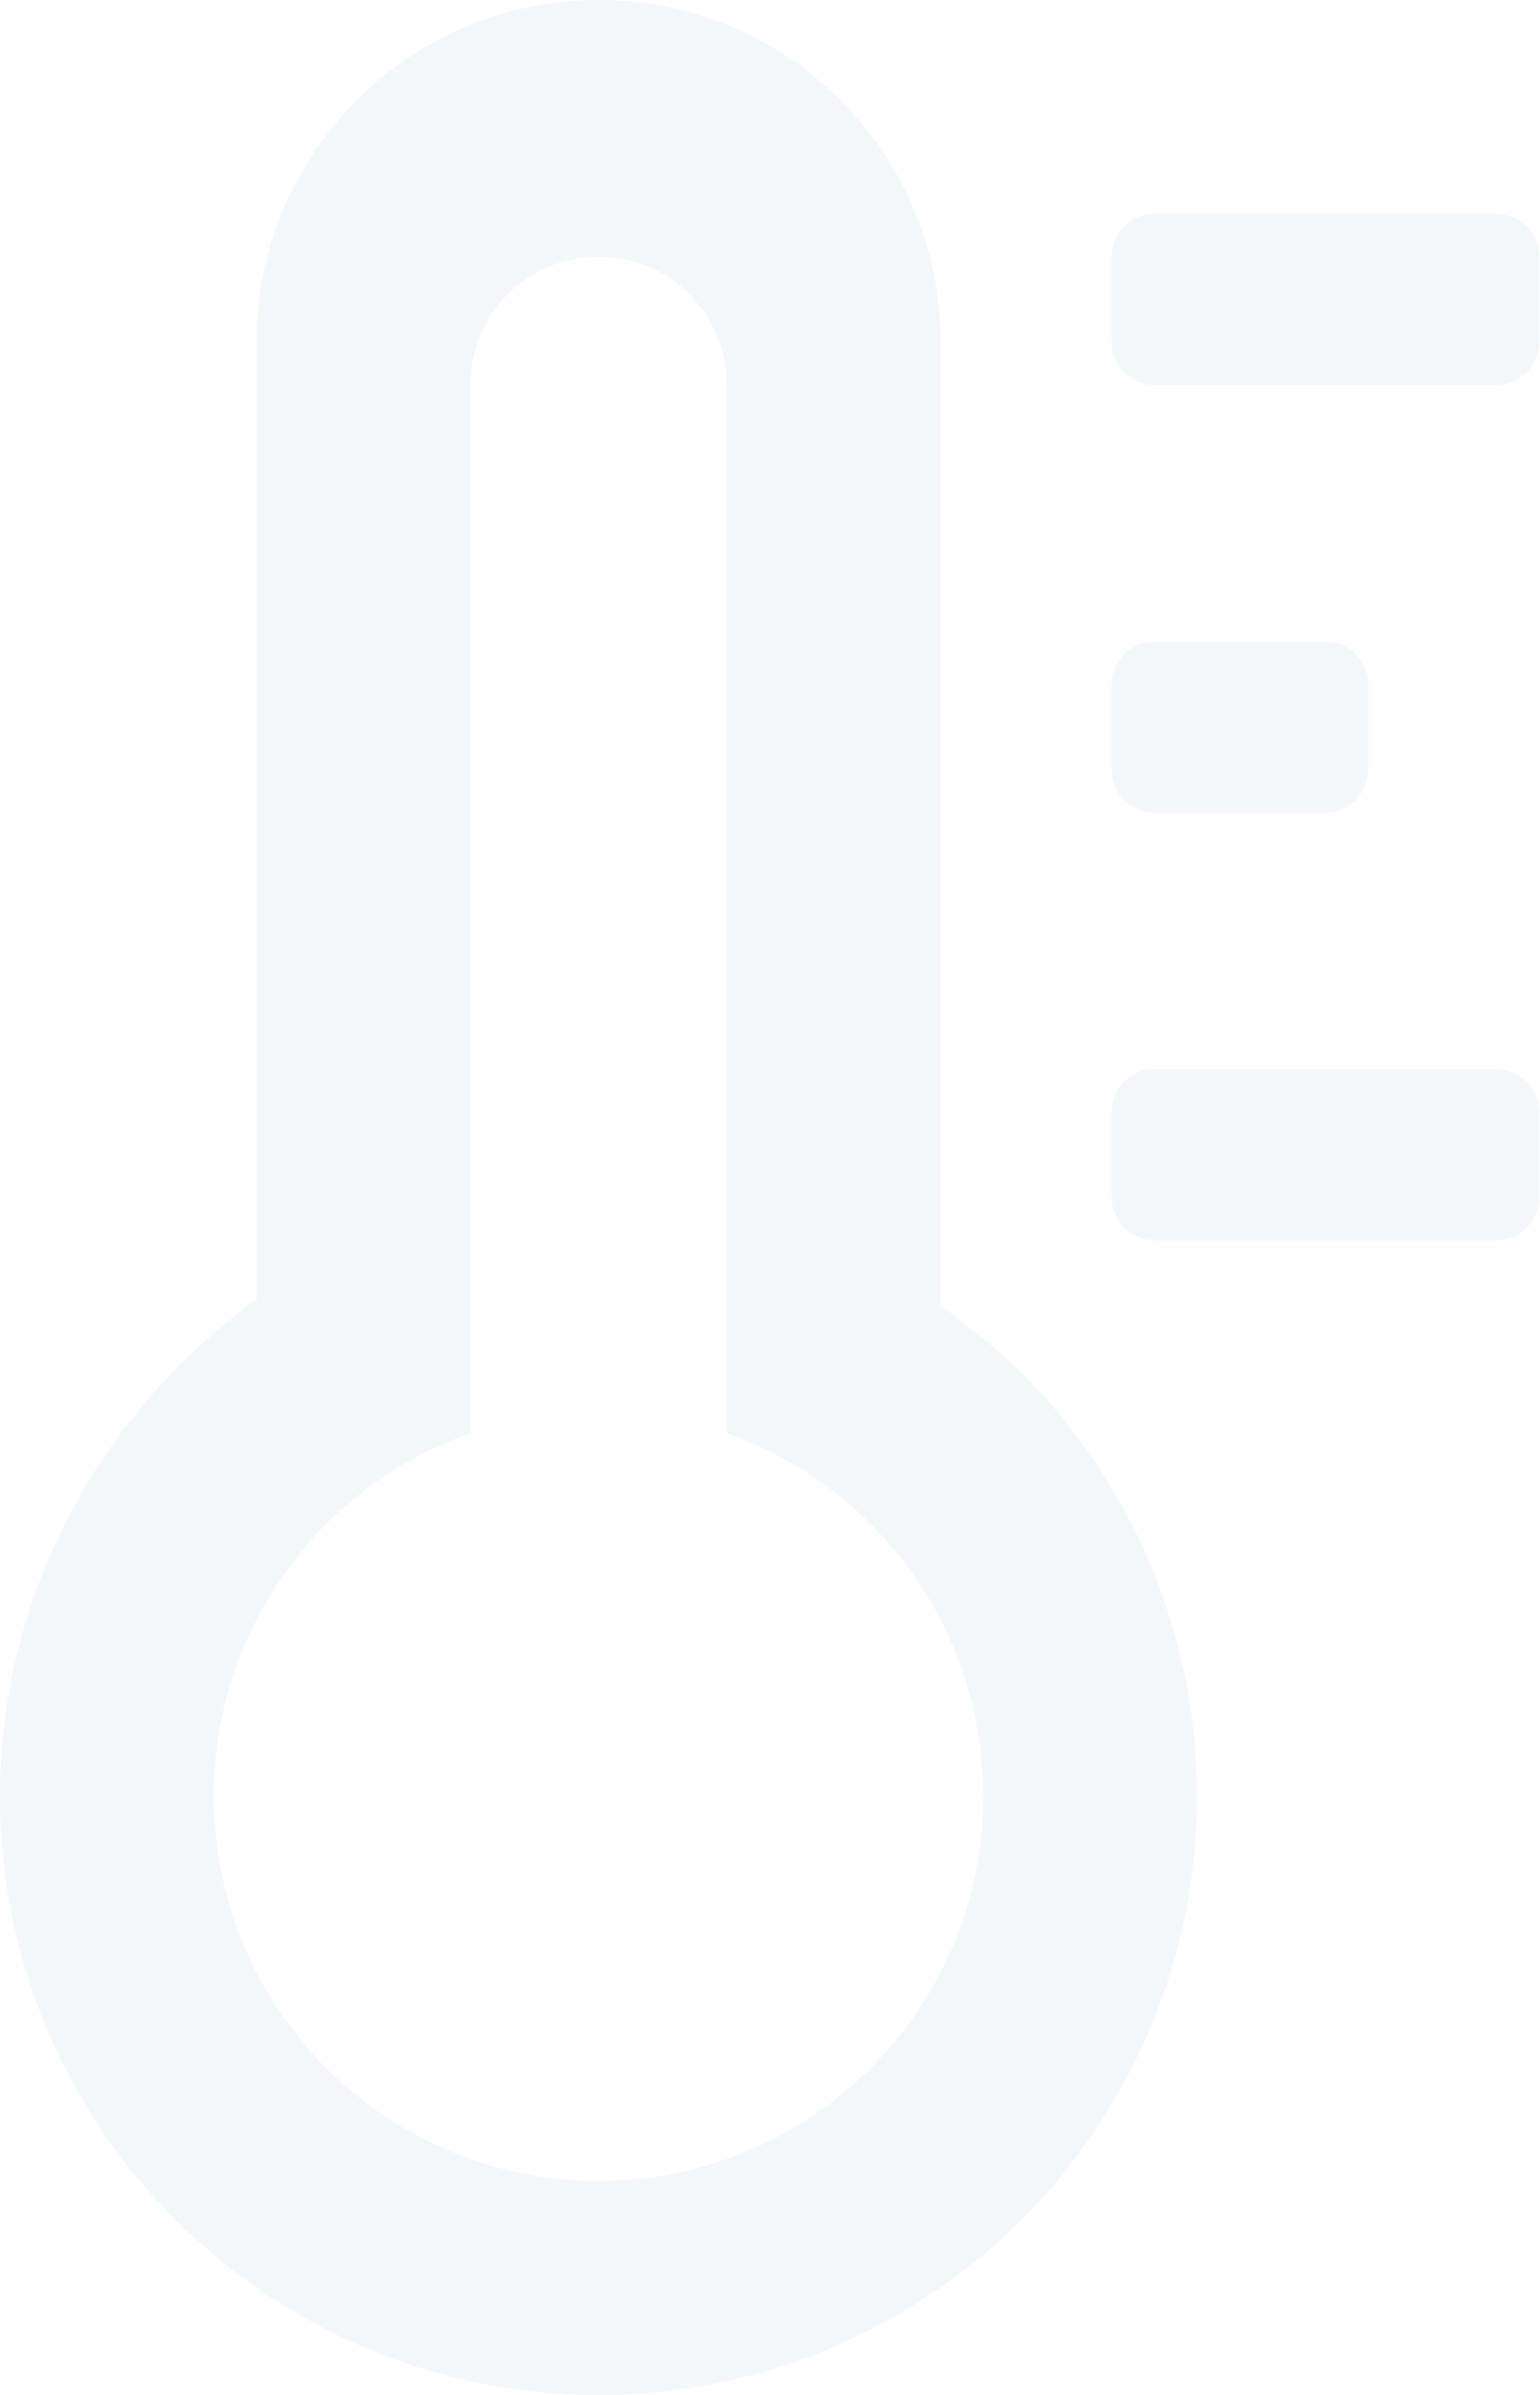
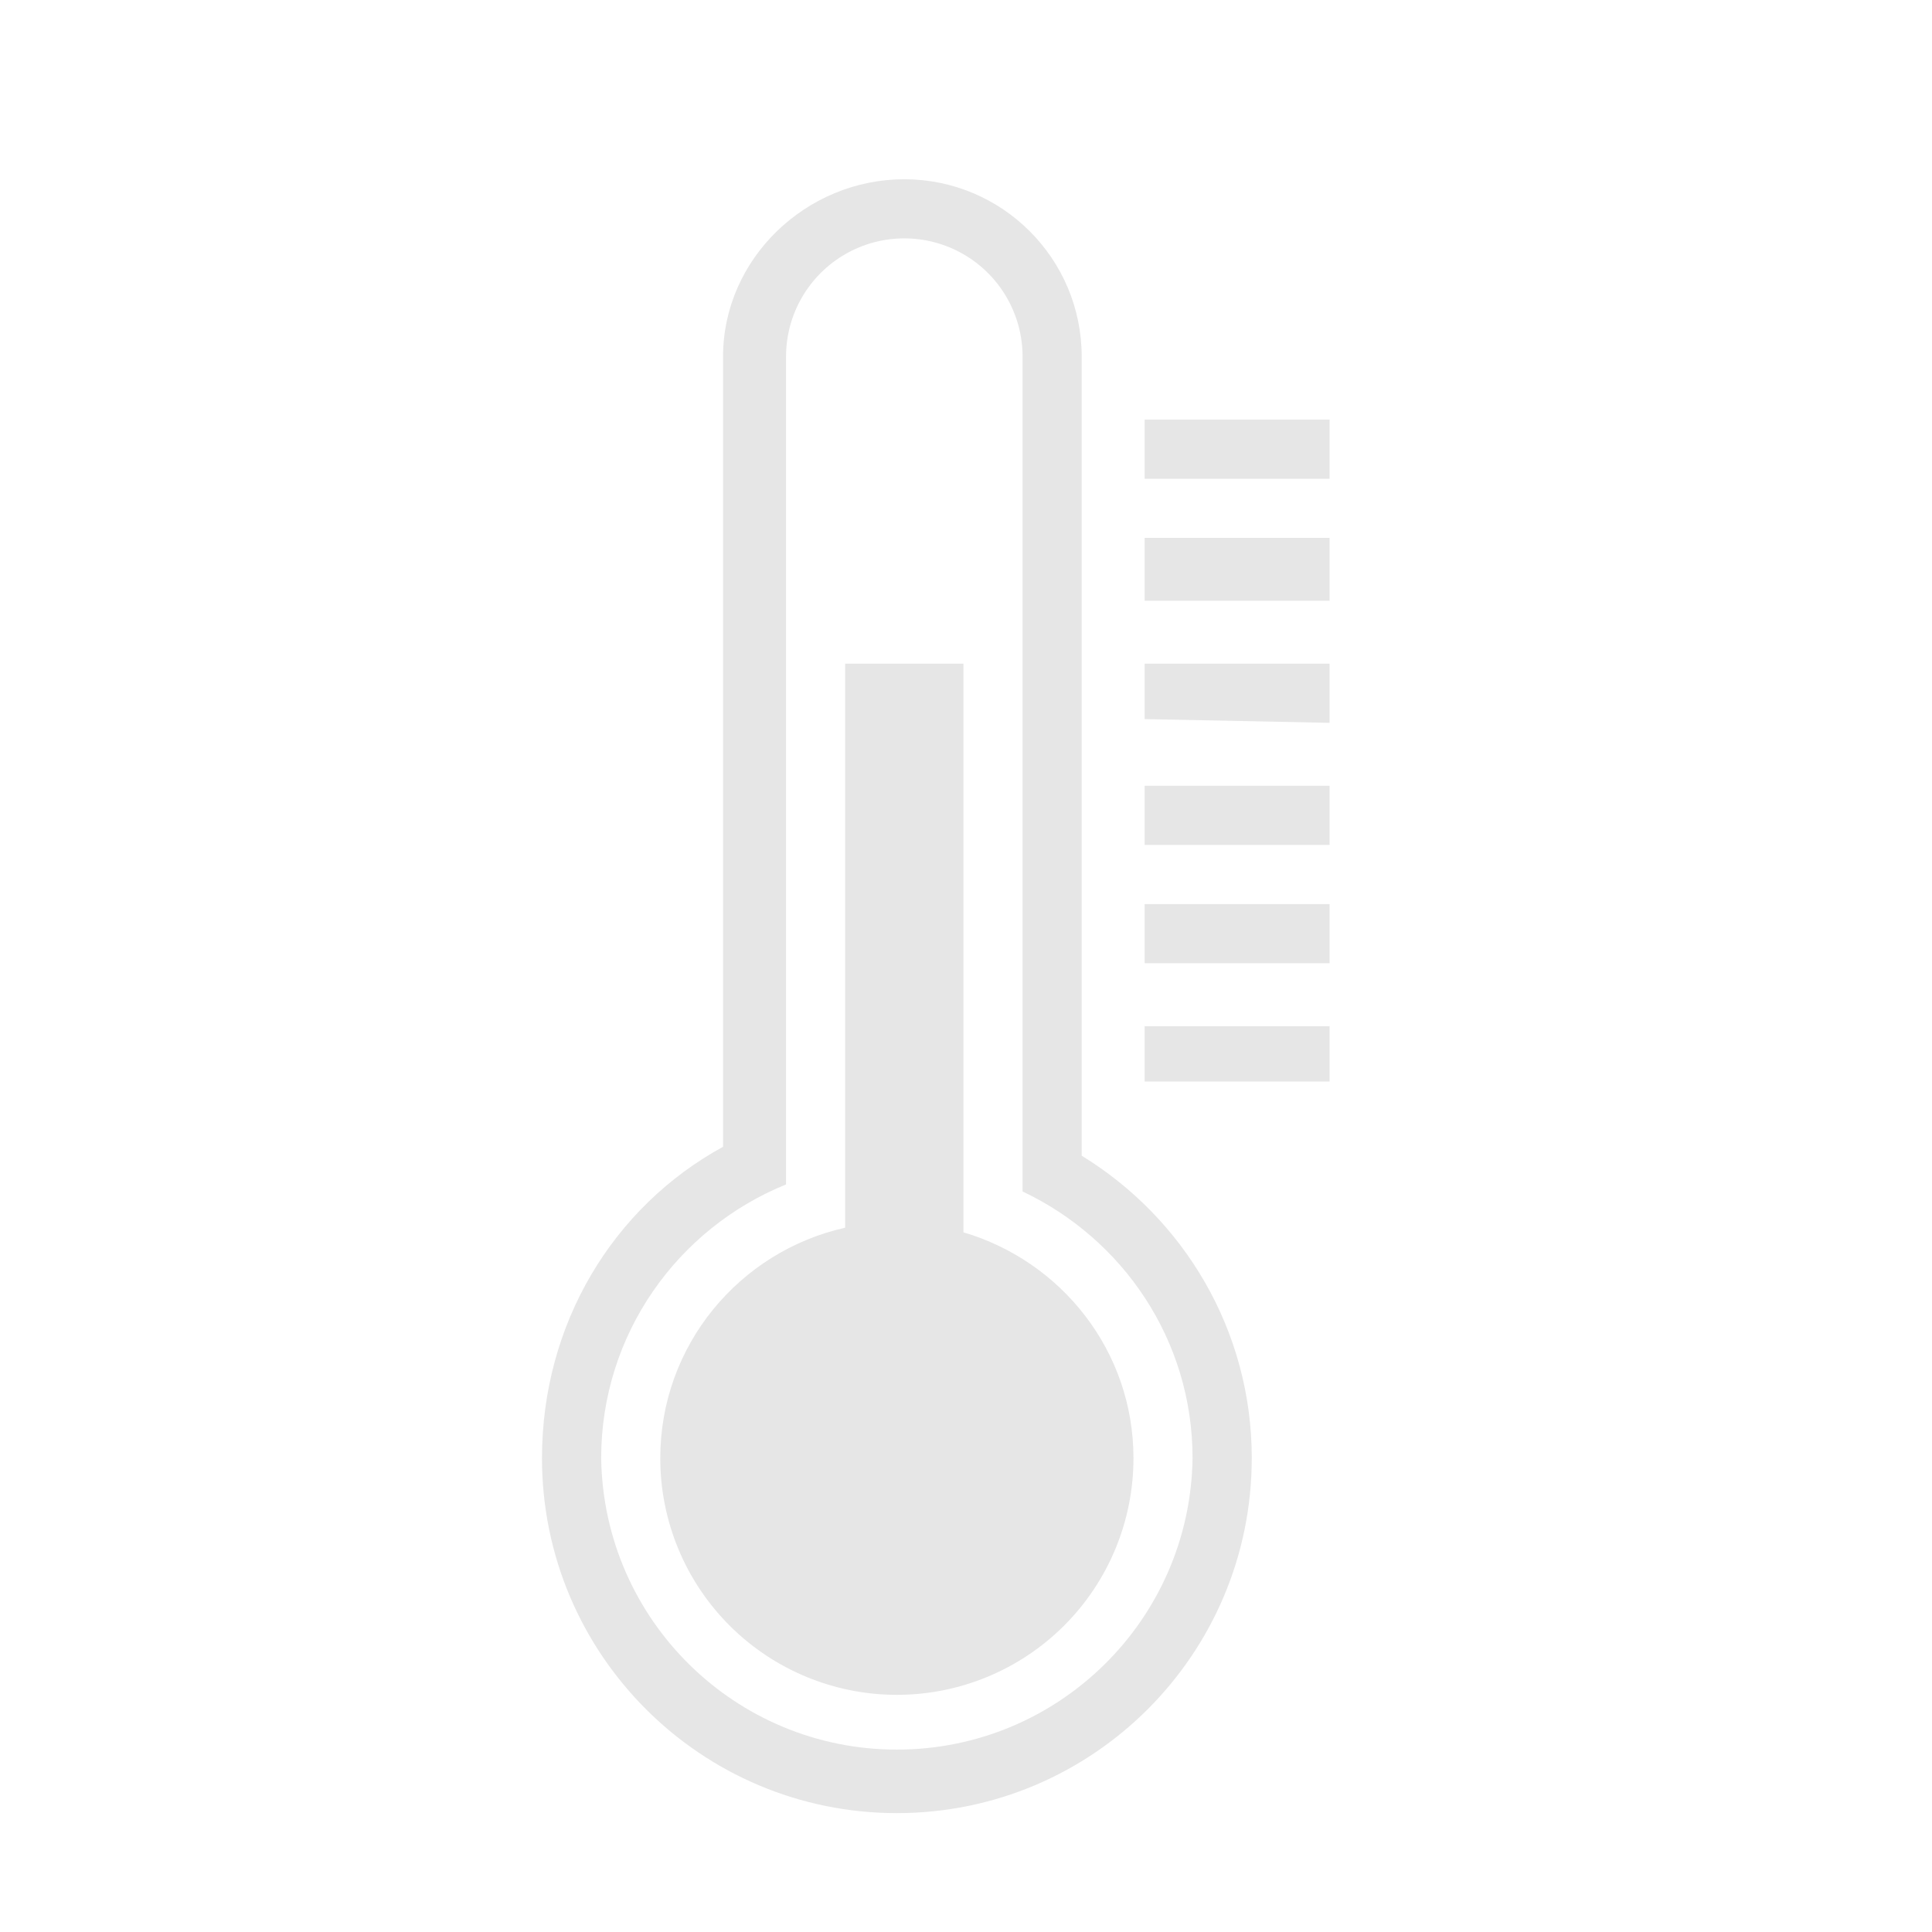
- <svg xmlns="http://www.w3.org/2000/svg" fill="#f5f6fa" viewBox="0 0 36 56">
-   <path fill-rule="evenodd" d="M14 56a14 14 0 0 0 10.1-23.69c-.9-.94-2.1-1.78-2.1-1.78V8A8 8 0 0 0 6 8v22.38C2.3 33.06 0 37.33 0 42a14 14 0 0 0 14 14zm9-14a9 9 0 1 1-12-8.49V9a3 3 0 0 1 6 0v24.51A9 9 0 0 1 23 42zm12-13a1 1 0 0 0 1-1v-2a1 1 0 0 0-1-1h-8a1 1 0 0 0-1 1v2a1 1 0 0 0 1 1h8zm0-20a1 1 0 0 0 1-1V6a1 1 0 0 0-1-1h-8a1 1 0 0 0-1 1v2a1 1 0 0 0 1 1h8zm-4 10a1 1 0 0 0 1-1v-2a1 1 0 0 0-1-1h-4a1 1 0 0 0-1 1v2a1 1 0 0 0 1 1h4z" />
+ <svg xmlns="http://www.w3.org/2000/svg" xmlns:xlink="http://www.w3.org/1999/xlink" x="0pt" y="0pt" width="1024pt" height="1024pt" viewBox="0 0 1024 1024">
+   <g id="1">
+     <clipPath id="3">
+       <use xlink:href="#2" />
+       <path id="2" d="M0,0 C0,0,1024,0,1024,0 C1024,0,1024,1024,1024,1024 C1024,1024,0,1024,0,1024 C0,1024,0,0,0,0 z" />
+     </clipPath>
+     <g id="4" style="clip-path:url(#3);">
+       <defs>
+         <g id="5">
+           <defs>
+             <path id="6" d="M606.686,573.218 C606.686,563.439,606.686,553.66,606.686,543.881 C639.357,543.881,672.028,543.881,704.7,543.881 C704.7,553.66,704.7,563.439,704.7,573.218 C672.028,573.218,639.357,573.218,606.686,573.218 z M606.686,479.198 C639.357,479.198,672.028,479.198,704.7,479.198 C704.7,489.643,704.7,500.087,704.7,510.532 C672.028,510.532,639.357,510.532,606.686,510.532 C606.686,500.087,606.686,489.643,606.686,479.198 z M606.686,416.478 C639.357,416.478,672.028,416.478,704.7,416.478 C704.7,426.928,704.7,437.379,704.7,447.829 C672.028,447.829,639.357,447.829,606.686,447.829 C606.686,437.379,606.686,426.928,606.686,416.478 z M606.686,351.778 C639.357,351.778,672.028,351.778,704.7,351.778 C704.7,362.223,704.7,372.668,704.7,383.113 C672.028,382.453,639.357,381.793,606.686,381.133 C606.686,371.354,606.686,361.574,606.686,351.795 z M606.686,285.082 C639.357,285.082,672.028,285.082,704.7,285.082 C704.7,296.198,704.7,307.314,704.7,318.43 C672.028,318.43,639.357,318.43,606.686,318.43 C606.686,307.314,606.686,296.198,606.686,285.082 z M606.686,222.396 C639.357,222.396,672.028,222.396,704.7,222.396 C704.7,232.846,704.7,243.297,704.7,253.747 C672.028,253.747,639.357,253.747,606.686,253.747 C606.686,253.747,606.686,222.379,606.686,222.379 z M663.45,772.898 C663.45,876.766,579.226,960.99,475.358,960.99 C371.49,960.99,287.266,876.766,287.266,772.898 C287.266,701.662,324.864,639.744,383.232,607.812 C383.232,607.812,383.232,189.03,383.232,189.03 C383.232,137.097,427.332,95.01,479.266,95.01 C531.2,95.01,573.32,137.097,573.32,189.03 C573.32,330.206,573.32,471.381,573.32,612.557 C627.336,645.649,663.467,704.973,663.467,772.915 z M541.986,631.518 C541.986,631.518,541.986,189.03,541.986,189.03 C541.986,166.635,530.038,145.941,510.643,134.743 C491.248,123.545,467.352,123.545,447.957,134.743 C428.562,145.941,416.614,166.635,416.614,189.03 C416.614,335.28,416.614,481.53,416.614,627.78 C359.202,651.076,318.635,707.14,318.635,772.898 C319.899,858.552,389.694,927.325,475.358,927.325 C561.021,927.325,630.817,858.552,632.081,772.898 C632.115,710.246,595.115,656.64,542.003,631.518 z M475.358,898.304 C442.098,898.304,410.201,885.092,386.682,861.574 C363.164,838.055,349.952,806.158,349.952,772.898 C349.952,713.097,391.902,663.262,447.932,650.718 C447.932,650.718,447.932,351.778,447.932,351.778 C468.838,351.778,489.745,351.778,510.652,351.778 C510.652,452.238,510.652,552.698,510.652,653.158 C562.586,668.484,600.764,715.998,600.764,772.898 C600.764,806.158,587.551,838.055,564.033,861.574 C540.515,885.092,508.618,898.304,475.358,898.304 z" />
+           </defs>
+           <use xlink:href="#6" style="fill:#e6e6e6;fill-opacity:1;fill-rule:evenodd;opacity:1;stroke:none;" />
+         </g>
+       </defs>
+       <use xlink:href="#5" />
+     </g>
+     <clipPath id="8">
+       <use xlink:href="#7" />
+       <path id="7" d="M0,0 C0,0,1024,0,1024,0 C1024,0,1024,1024,1024,1024 C1024,1024,0,1024,0,1024 C0,1024,0,0,0,0 z" />
+     </clipPath>
+     <g id="9" style="clip-path:url(#8);" />
+   </g>
</svg>
